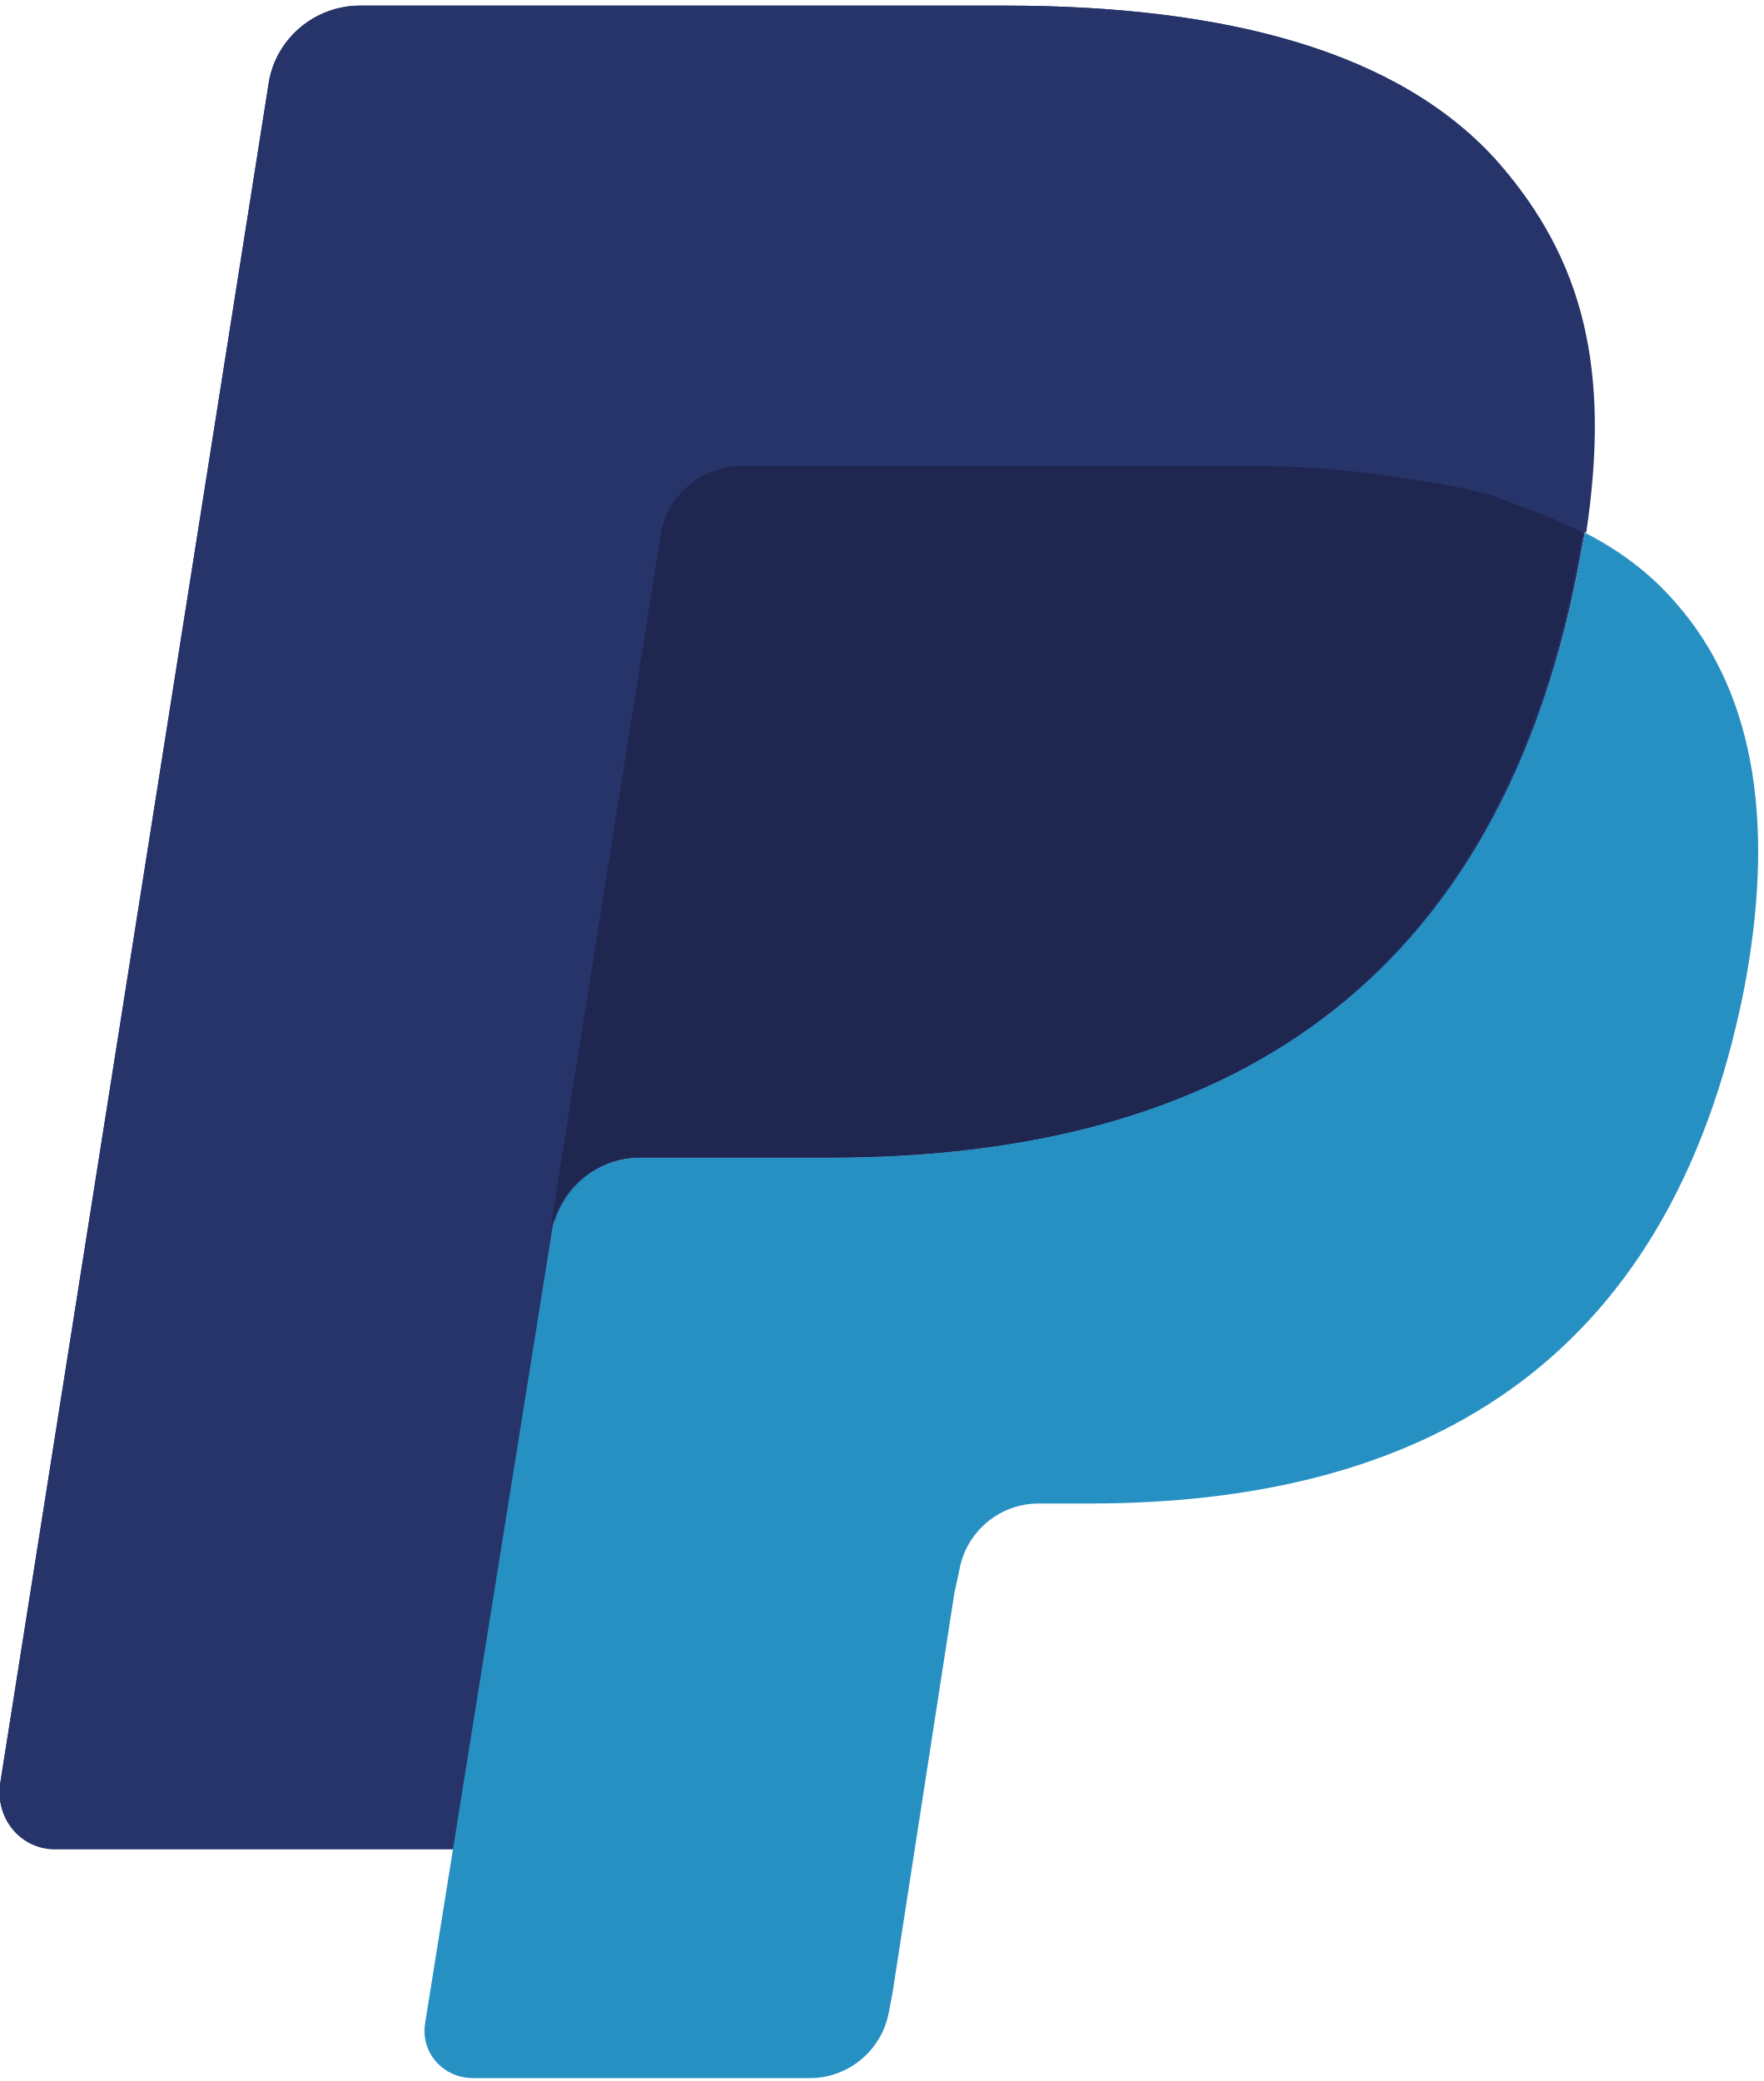
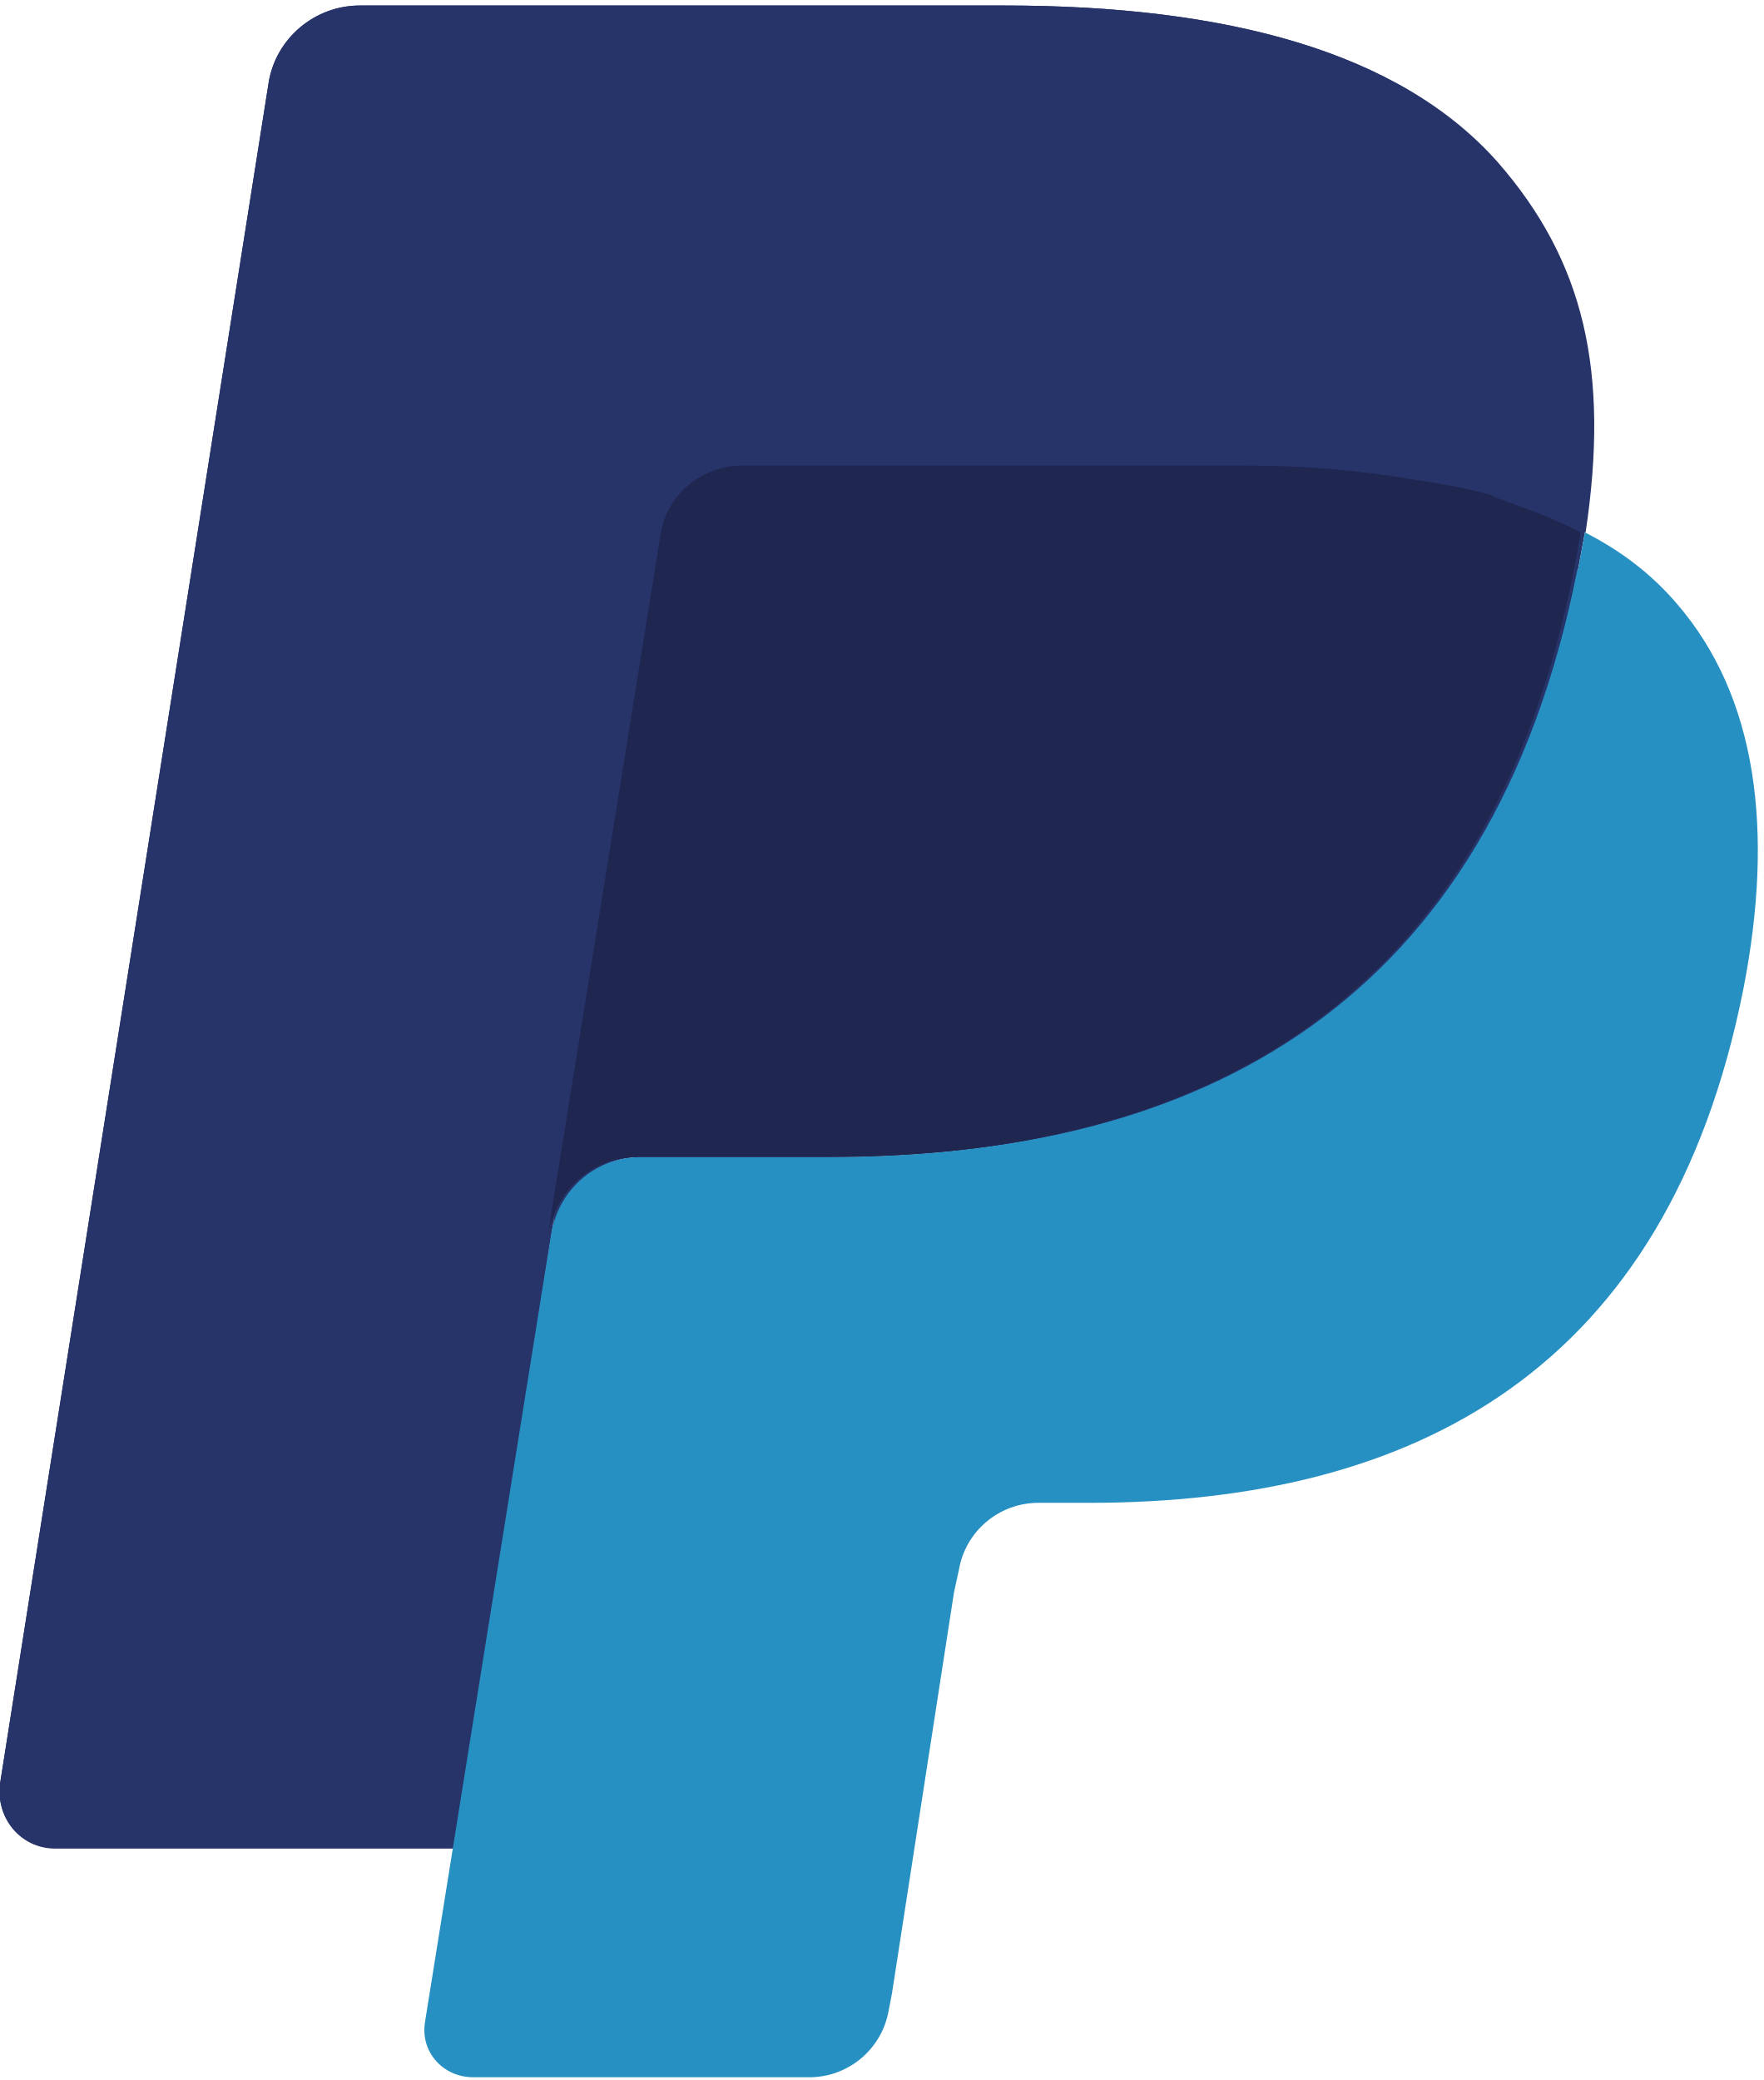
- <svg xmlns="http://www.w3.org/2000/svg" width="2119" height="2500" viewBox="0 0 256 302" preserveAspectRatio="xMidYMid">
-   <path fill="#27346A" d="M217.2 23.5C203.2 7.5 178 .8 145.8.8H52.3A13.4 13.4 0 0 0 39 12L0 259c-.6 5 3 9.4 8 9.4H66l14.5-92-.4 3c1-6.6 6.4-11.4 13-11.4h27.5c54 0 96-22 108.4-85.3l1-5.4c-1.7-1-1.7-1 0 0 3.5-23.4-.2-39.4-12.8-53.8" />
-   <path fill="#27346A" d="M102.4 68.8a11.7 11.7 0 0 1 5-1H181c8.6 0 16.7.5 24 1.7a101.6 101.6 0 0 1 6.3 1 90 90 0 0 1 8.7 2.5c3.7 1.2 7 2.6 10.2 4.3 3.5-23.4-.2-39.4-12.8-53.8C203.2 7.5 178 .8 145.8.8H52.3C45.7.8 40 5.6 39 12L0 259c-.6 5 3 9.3 8 9.3H66l30-190.7a11.7 11.7 0 0 1 6.6-8.8z" />
-   <path fill="#2790C3" d="M229 82.7C216.5 146 174.3 168 120.4 168H93c-6.6 0-12 4.8-13 11.3L61.7 293.6c-.7 4.3 2.6 8 7 8h48.6A11.7 11.7 0 0 0 129 292l.5-2.6 9-58.2.7-3.2a11.7 11.7 0 0 1 11.6-9.8h7.3c47.2 0 84-19.2 95-74.6 4.4-23 2-42.5-9.8-56-3.6-4.2-8-7.6-13.3-10.3l-1 5.4z" />
-   <path fill="#1F264F" d="M217 72a90 90 0 0 0-6-1.4 110 110 0 0 0-6-1c-7.5-1.3-15.5-2-24.2-2h-73.3a11.6 11.6 0 0 0-5 1.2 11.7 11.7 0 0 0-6.6 8.8l-15.7 98.8-.4 3c1-6.6 6.4-11.4 13-11.4h27.5c54 0 96-22 108.4-85.3l1-5.4c-3.3-1.7-6.6-3-10.3-4.3a83.3 83.3 0 0 0-2.7-1" />
+ <svg xmlns="http://www.w3.org/2000/svg" viewBox="0 0 256 302" preserveAspectRatio="xMidYMid">
+   <path fill="#27346A" d="M217.2 23.5C203.2 7.5 178 .8 145.8.8H52.3A13.4 13.4 0 0 0 39 12L0 259c-.6 5 3 9.4 8 9.4h58l14.5-92-.4 3c1-6.6 6.5-11.4 13-11.4h27.6c54 0 96-22 108.4-85.3l1-5.4c-1.7-1-1.7-1 0 0 3.5-23.4-.2-39.4-12.8-53.8" />
+   <path fill="#27346A" d="M102.4 68.8a11.7 11.7 0 0 1 5-1H181c8.6 0 16.7.5 24 1.7a101.6 101.6 0 0 1 6.3 1A90 90 0 0 1 220 73c3.7 1.2 7 2.6 10.2 4.3 3.5-23.4-.2-39.4-12.8-53.8C203.2 7.5 178 .8 145.8.8H52.3C45.7.8 40 5.6 39 12L0 259c-.6 5 3 9.3 8 9.3h58L96 77.6a11.7 11.7 0 0 1 6.6-8.8z" />
+   <path fill="#2790C3" d="M229 82.7C216.5 146 174.3 168 120.4 168H93c-6.6 0-12 4.8-13 11.3L61.7 293.6c-.7 4.3 2.6 8 7 8h48.6A11.7 11.7 0 0 0 129 292l.5-2.6 9-58.2.7-3.2a11.7 11.7 0 0 1 11.6-9.8h7.3c47.3 0 84-19.2 95-74.6 4.5-23 2-42.5-9.7-56-3.6-4.2-8-7.6-13.3-10.3l-1 5.4z" />
+   <path fill="#1F264F" d="M217 72a90 90 0 0 0-6-1.4 110 110 0 0 0-6-1c-7.5-1.3-15.5-2-24.2-2h-73.3a11.6 11.6 0 0 0-5 1.2 11.7 11.7 0 0 0-6.6 8.8L80 176.4l-.4 3c1-6.6 6.4-11.4 13-11.4h27.5c54 0 96-22 108.4-85.3l1-5.4c-3.3-1.7-6.6-3-10.3-4.3a83.3 83.3 0 0 0-2.7-1" />
</svg>
